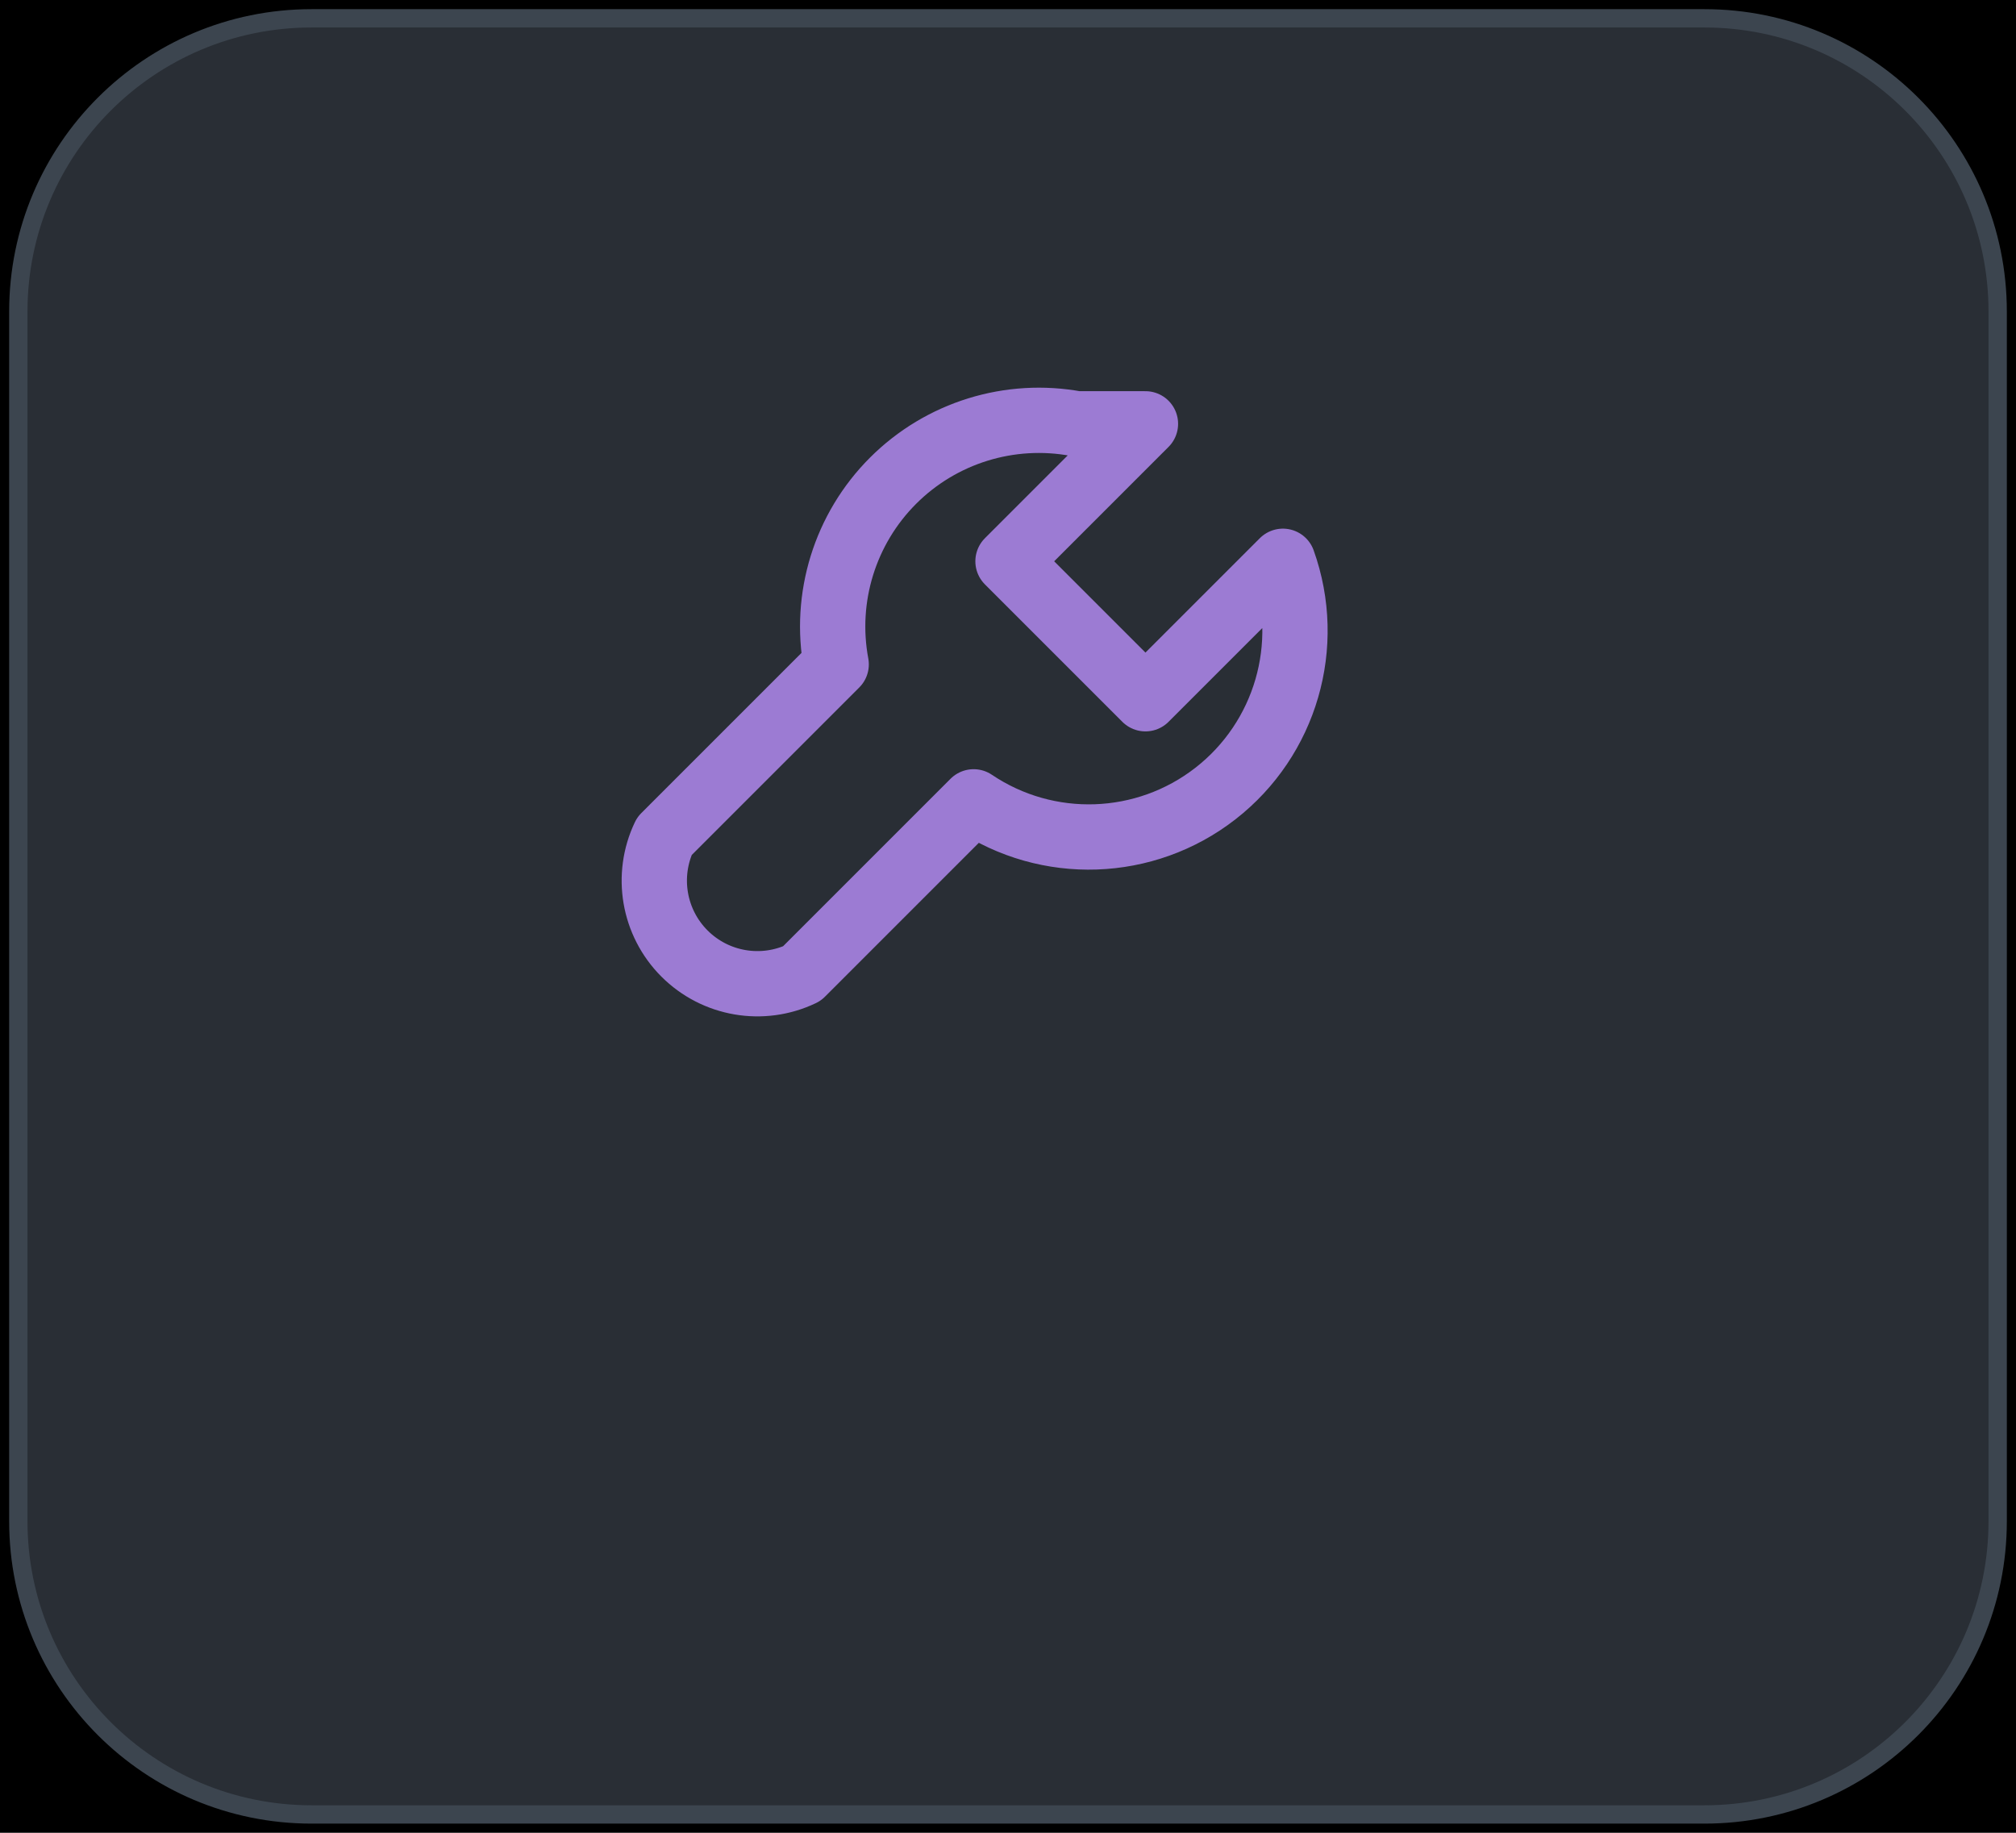
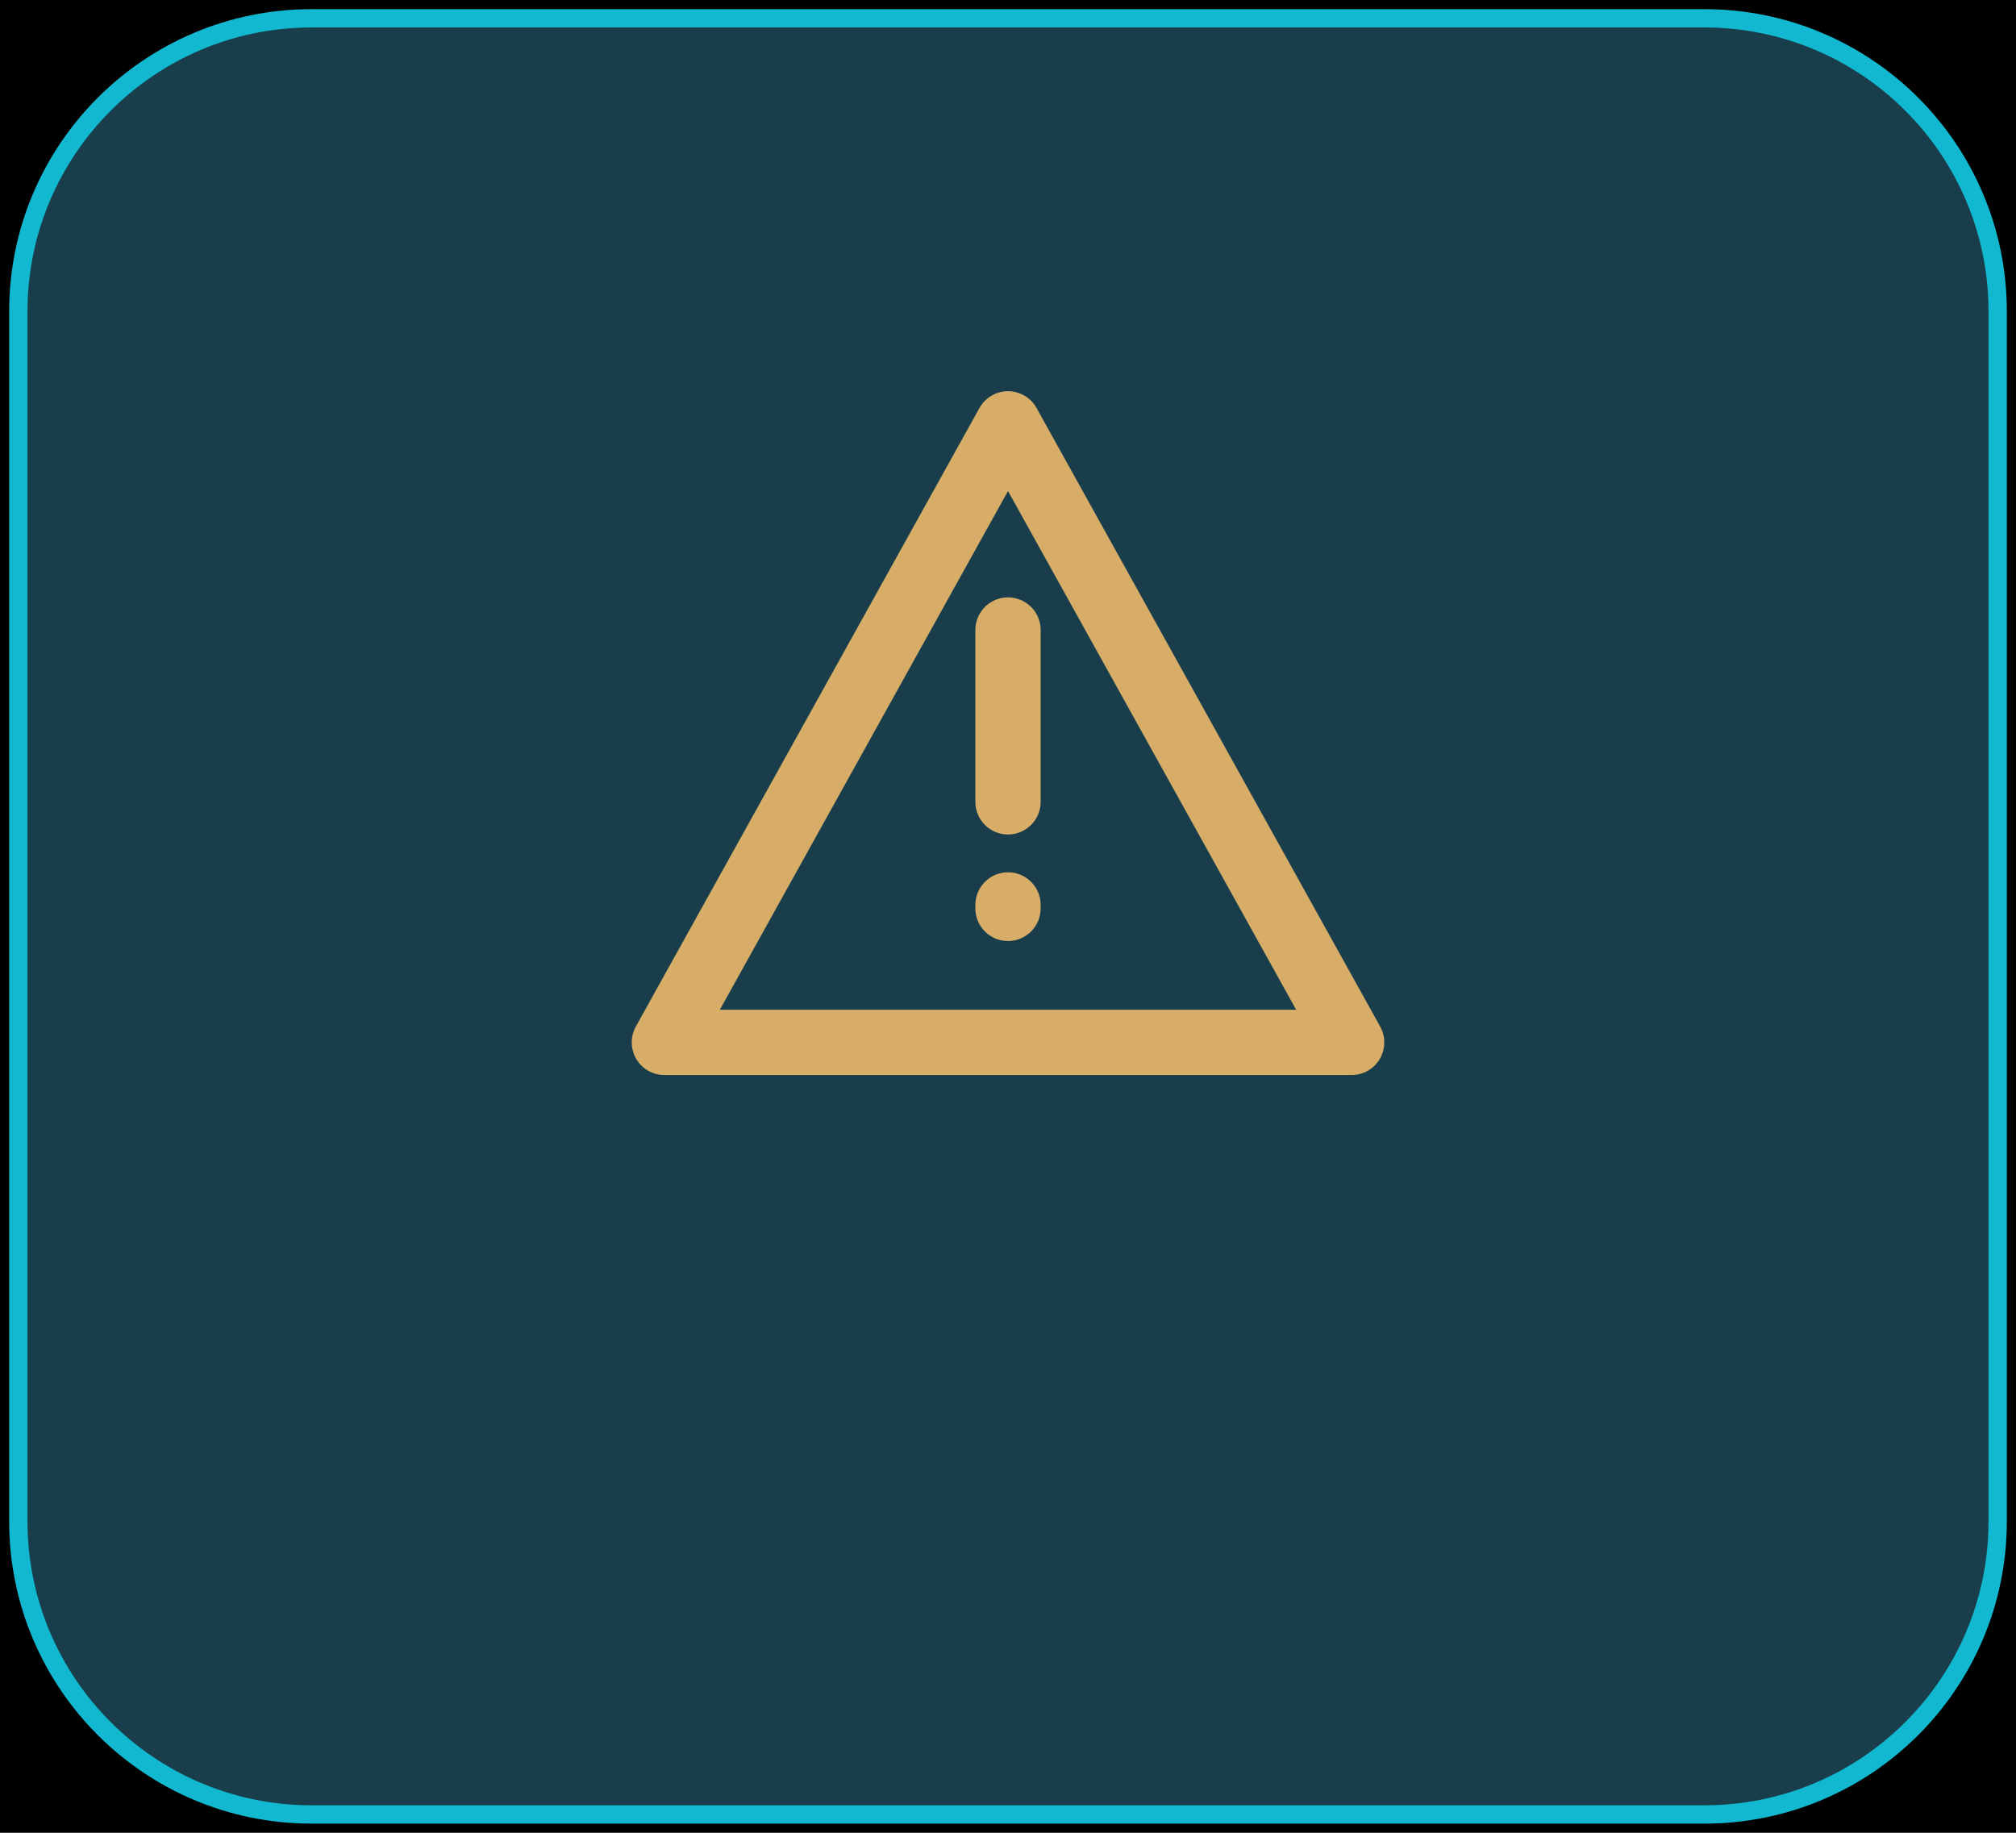
<svg xmlns="http://www.w3.org/2000/svg" width="110" height="100" viewBox="0 0 110 100">
  <rect width="110" height="100" fill="#000" />
-   <rect x="1" y="1" width="108" height="98" rx="16" fill="#292e35" stroke="#3c454f" />
-   <g transform="translate(32.5,17.5) scale(1.875)" fill="none" stroke="#9c7bd3" stroke-width="1.9" stroke-linecap="round" stroke-linejoin="round">
-     <path d="M14 3a6 6 0 0 0-7 7l-5 5a3 3 0 0 0 4 4l5-5a6 6 0 0 0 9-7l-4 4-4-4 4-4Z" />
+   <rect x="1" y="1" width="108" height="98" rx="16" fill="#193d4a" stroke="#11b8cf" />
+   <g transform="translate(32.5,17.5) scale(1.875)" fill="none" stroke="#d7ad68" stroke-width="1.9" stroke-linecap="round" stroke-linejoin="round">
+     <path d="m12 3 10 18H2Z" />
+     <path d="M12 9v5m0 3v.1" />
  </g>
</svg>
